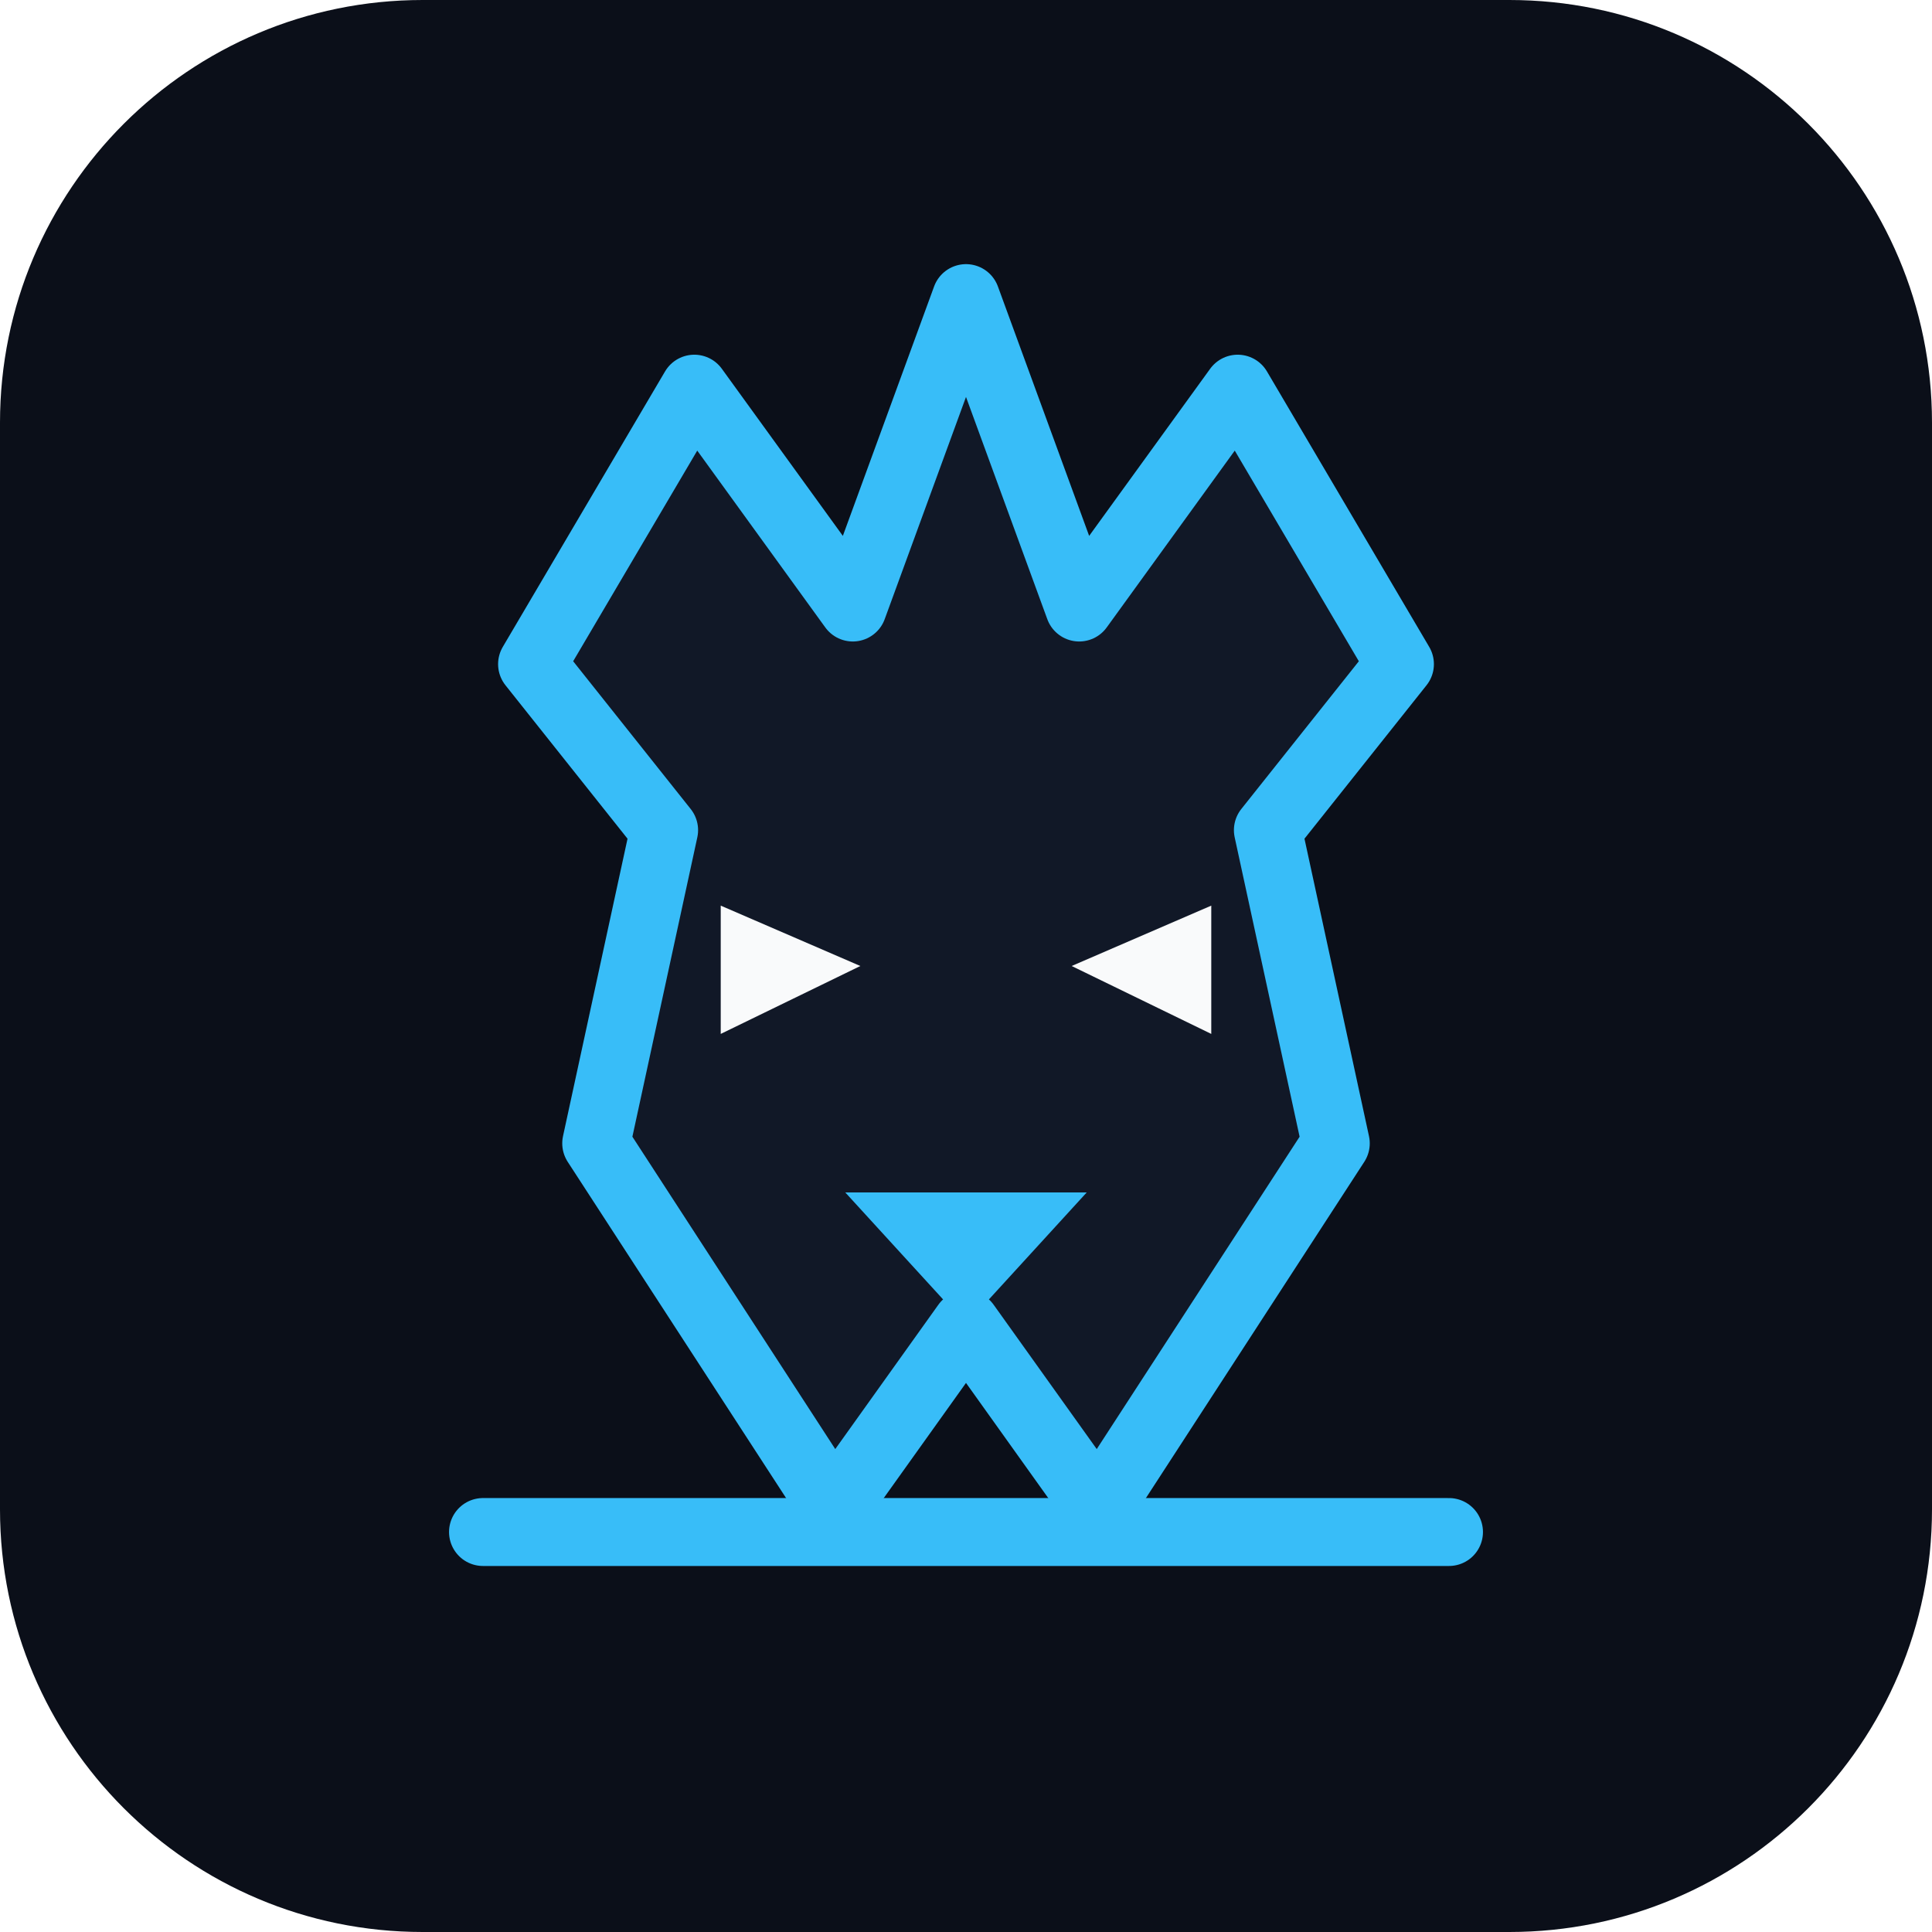
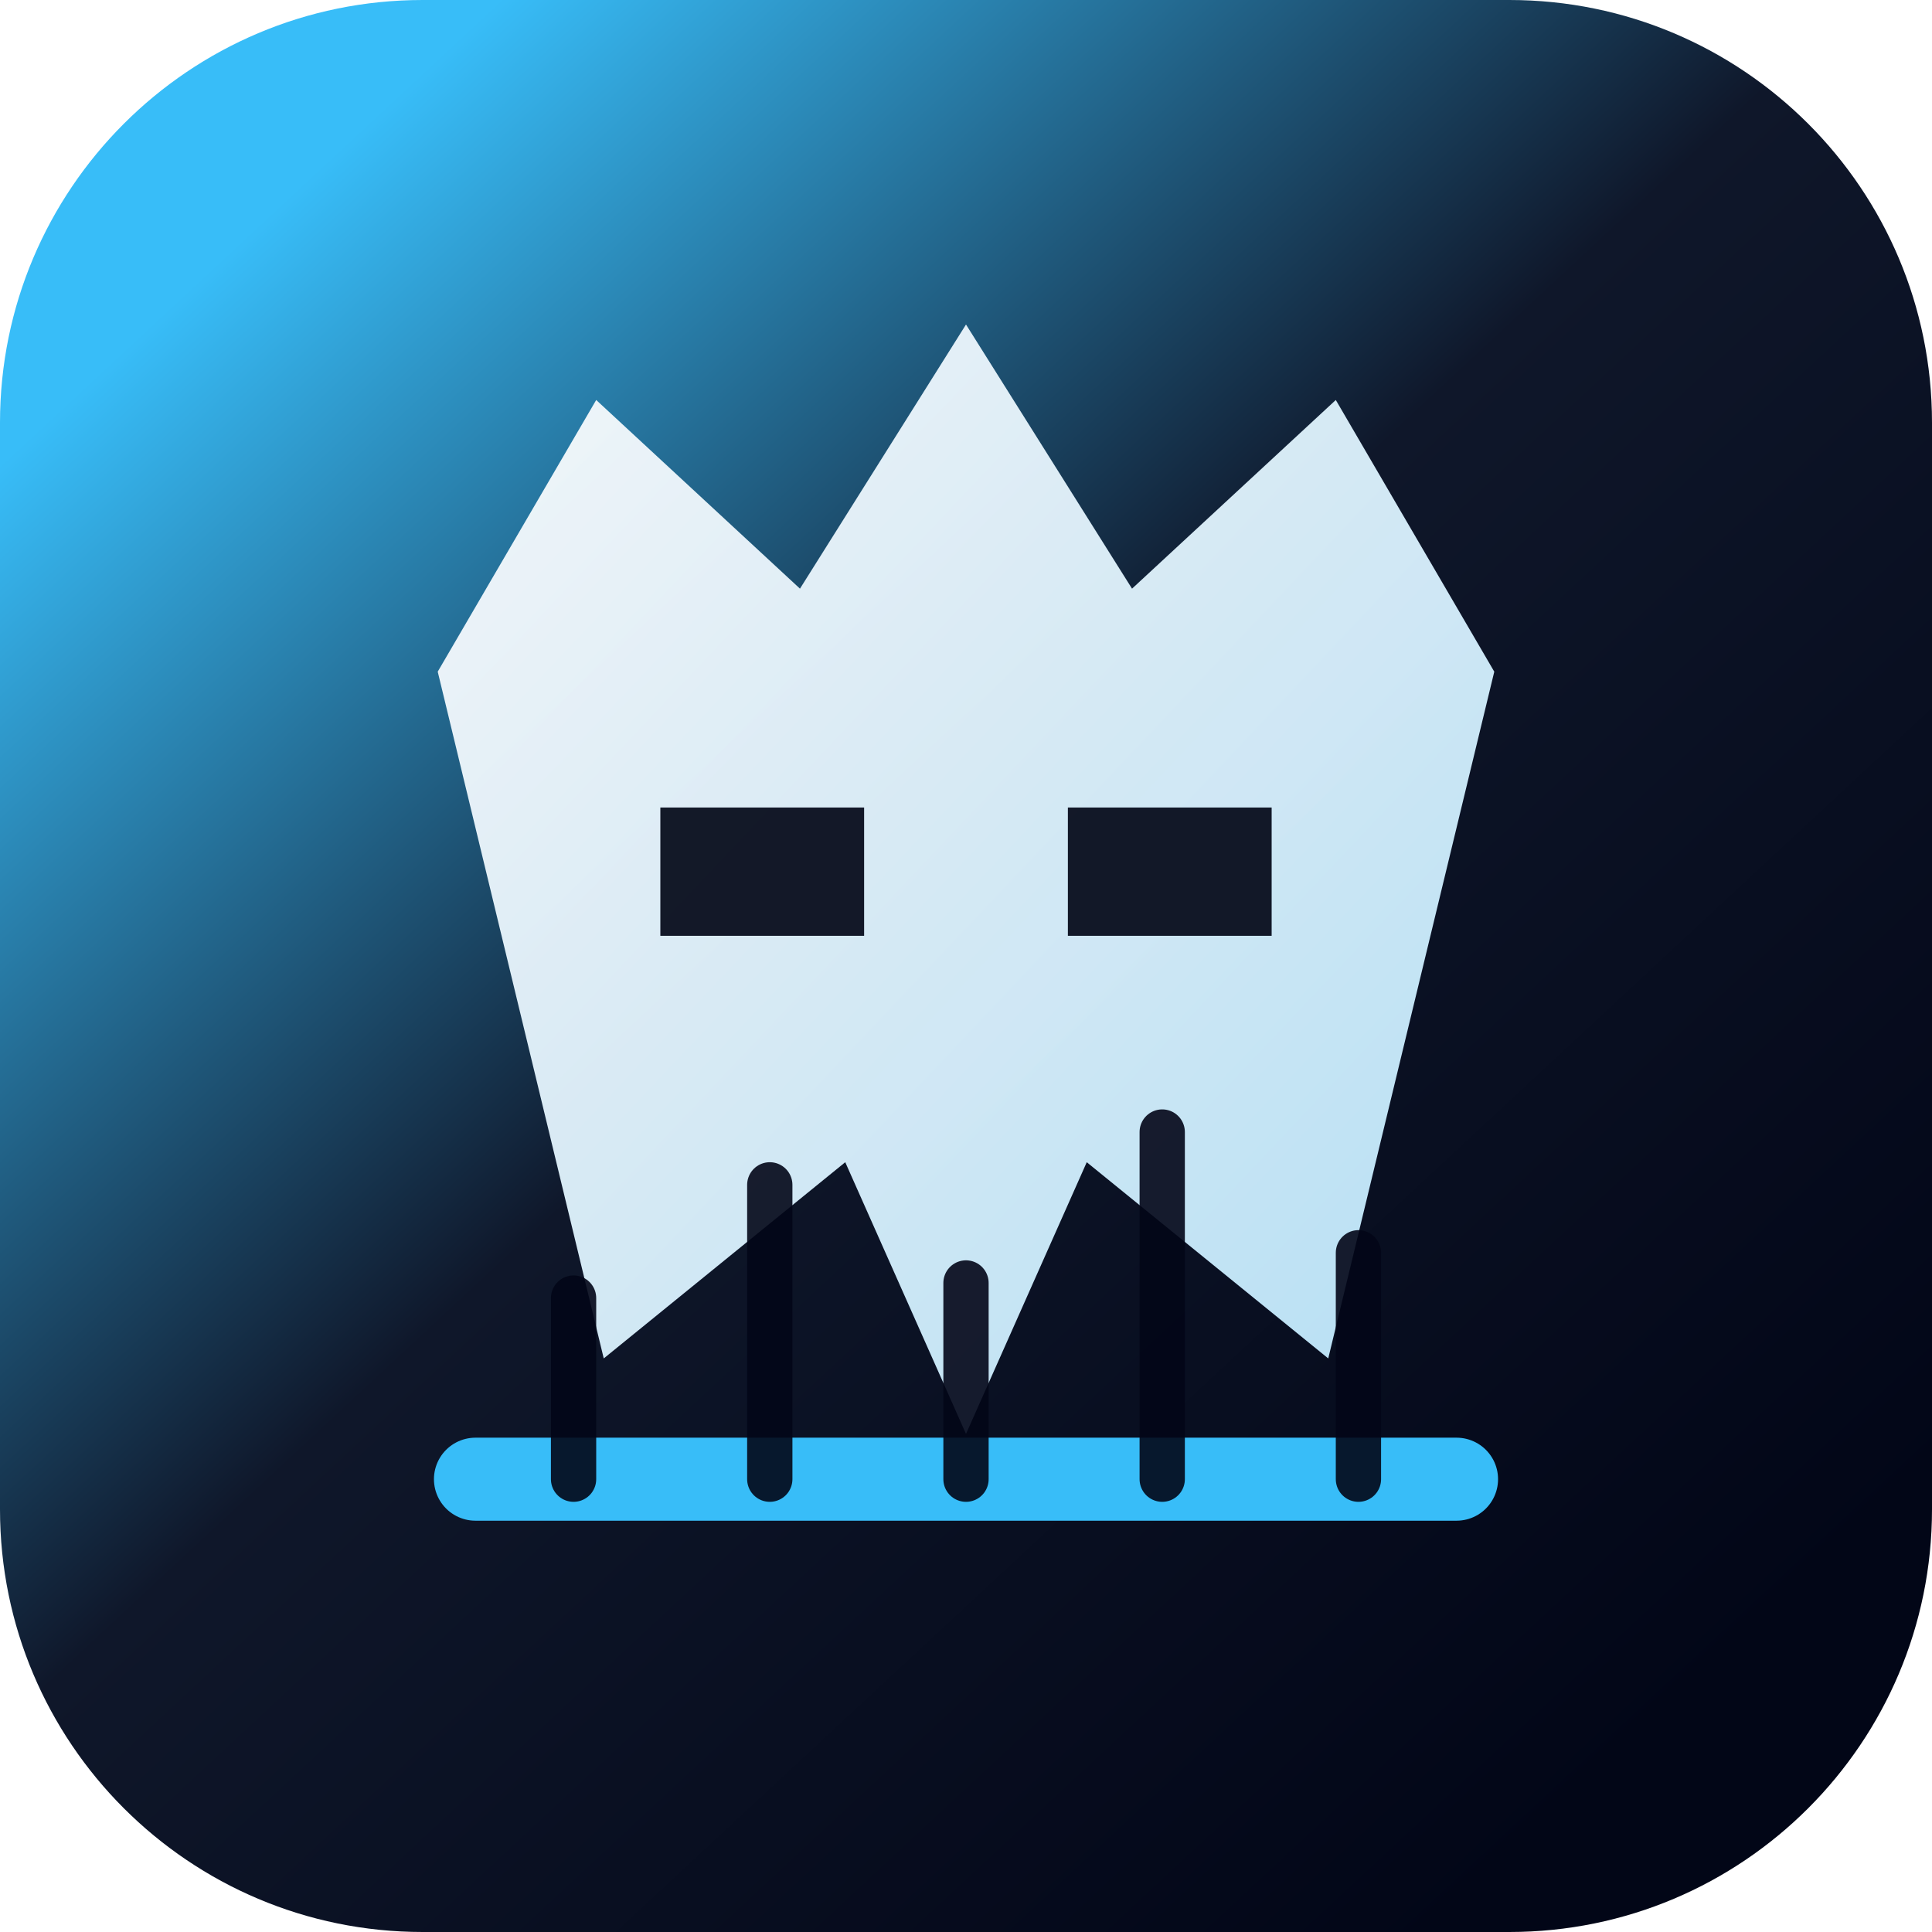
- <svg xmlns="http://www.w3.org/2000/svg" viewBox="0 0 512 512">
-   <rect width="512" height="512" rx="112" fill="#0b0f19" />
-   <path d="M141 176l43-73 42 58 30-82 30 82 42-58 43 73-35 44 18 83-63 97-35-49-35 49-63-97 18-83-35-44z" fill="#111827" stroke="#38bdf8" stroke-width="18" stroke-linejoin="round" />
-   <path d="M191 240l37 16-37 18zM321 240l-37 16 37 18z" fill="#f9fafb" />
-   <path d="M224 316h64l-32 35z" fill="#38bdf8" />
-   <path d="M128 406h256" stroke="#38bdf8" stroke-width="18" stroke-linecap="round" />
+ <svg xmlns="http://www.w3.org/2000/svg" viewBox="0 0 512 512" role="img" aria-label="Wolf Scanner Mobile icon">
+   <defs>
+     <linearGradient id="bg" x1="72" y1="56" x2="444" y2="456" gradientUnits="userSpaceOnUse">
+       <stop stop-color="#38bdf8" />
+       <stop offset="0.45" stop-color="#0f172a" />
+       <stop offset="1" stop-color="#020617" />
+     </linearGradient>
+     <linearGradient id="mark" x1="116" y1="120" x2="404" y2="392" gradientUnits="userSpaceOnUse">
+       <stop stop-color="#f8fafc" />
+       <stop offset="1" stop-color="#bae6fd" />
+     </linearGradient>
+   </defs>
+   <rect width="512" height="512" rx="112" fill="url(#bg)" />
+   <path d="M116 178l42-72 54 50 44-70 44 70 54-50 42 72-44 182-64-52-32 72-32-72-64 52-44-182z" fill="url(#mark)" opacity="0.96" />
+   <path d="M175 214h54v34h-54v-34zm108 0h54v34h-54v-34z" fill="#020617" opacity="0.92" />
+   <path d="M126 392h260" stroke="#38bdf8" stroke-width="22" stroke-linecap="round" />
+   <path d="M152 392v-48m52 48v-78m52 78v-52m52 52v-92m52 92v-60" stroke="#020617" stroke-width="12" stroke-linecap="round" opacity="0.9" />
</svg>
